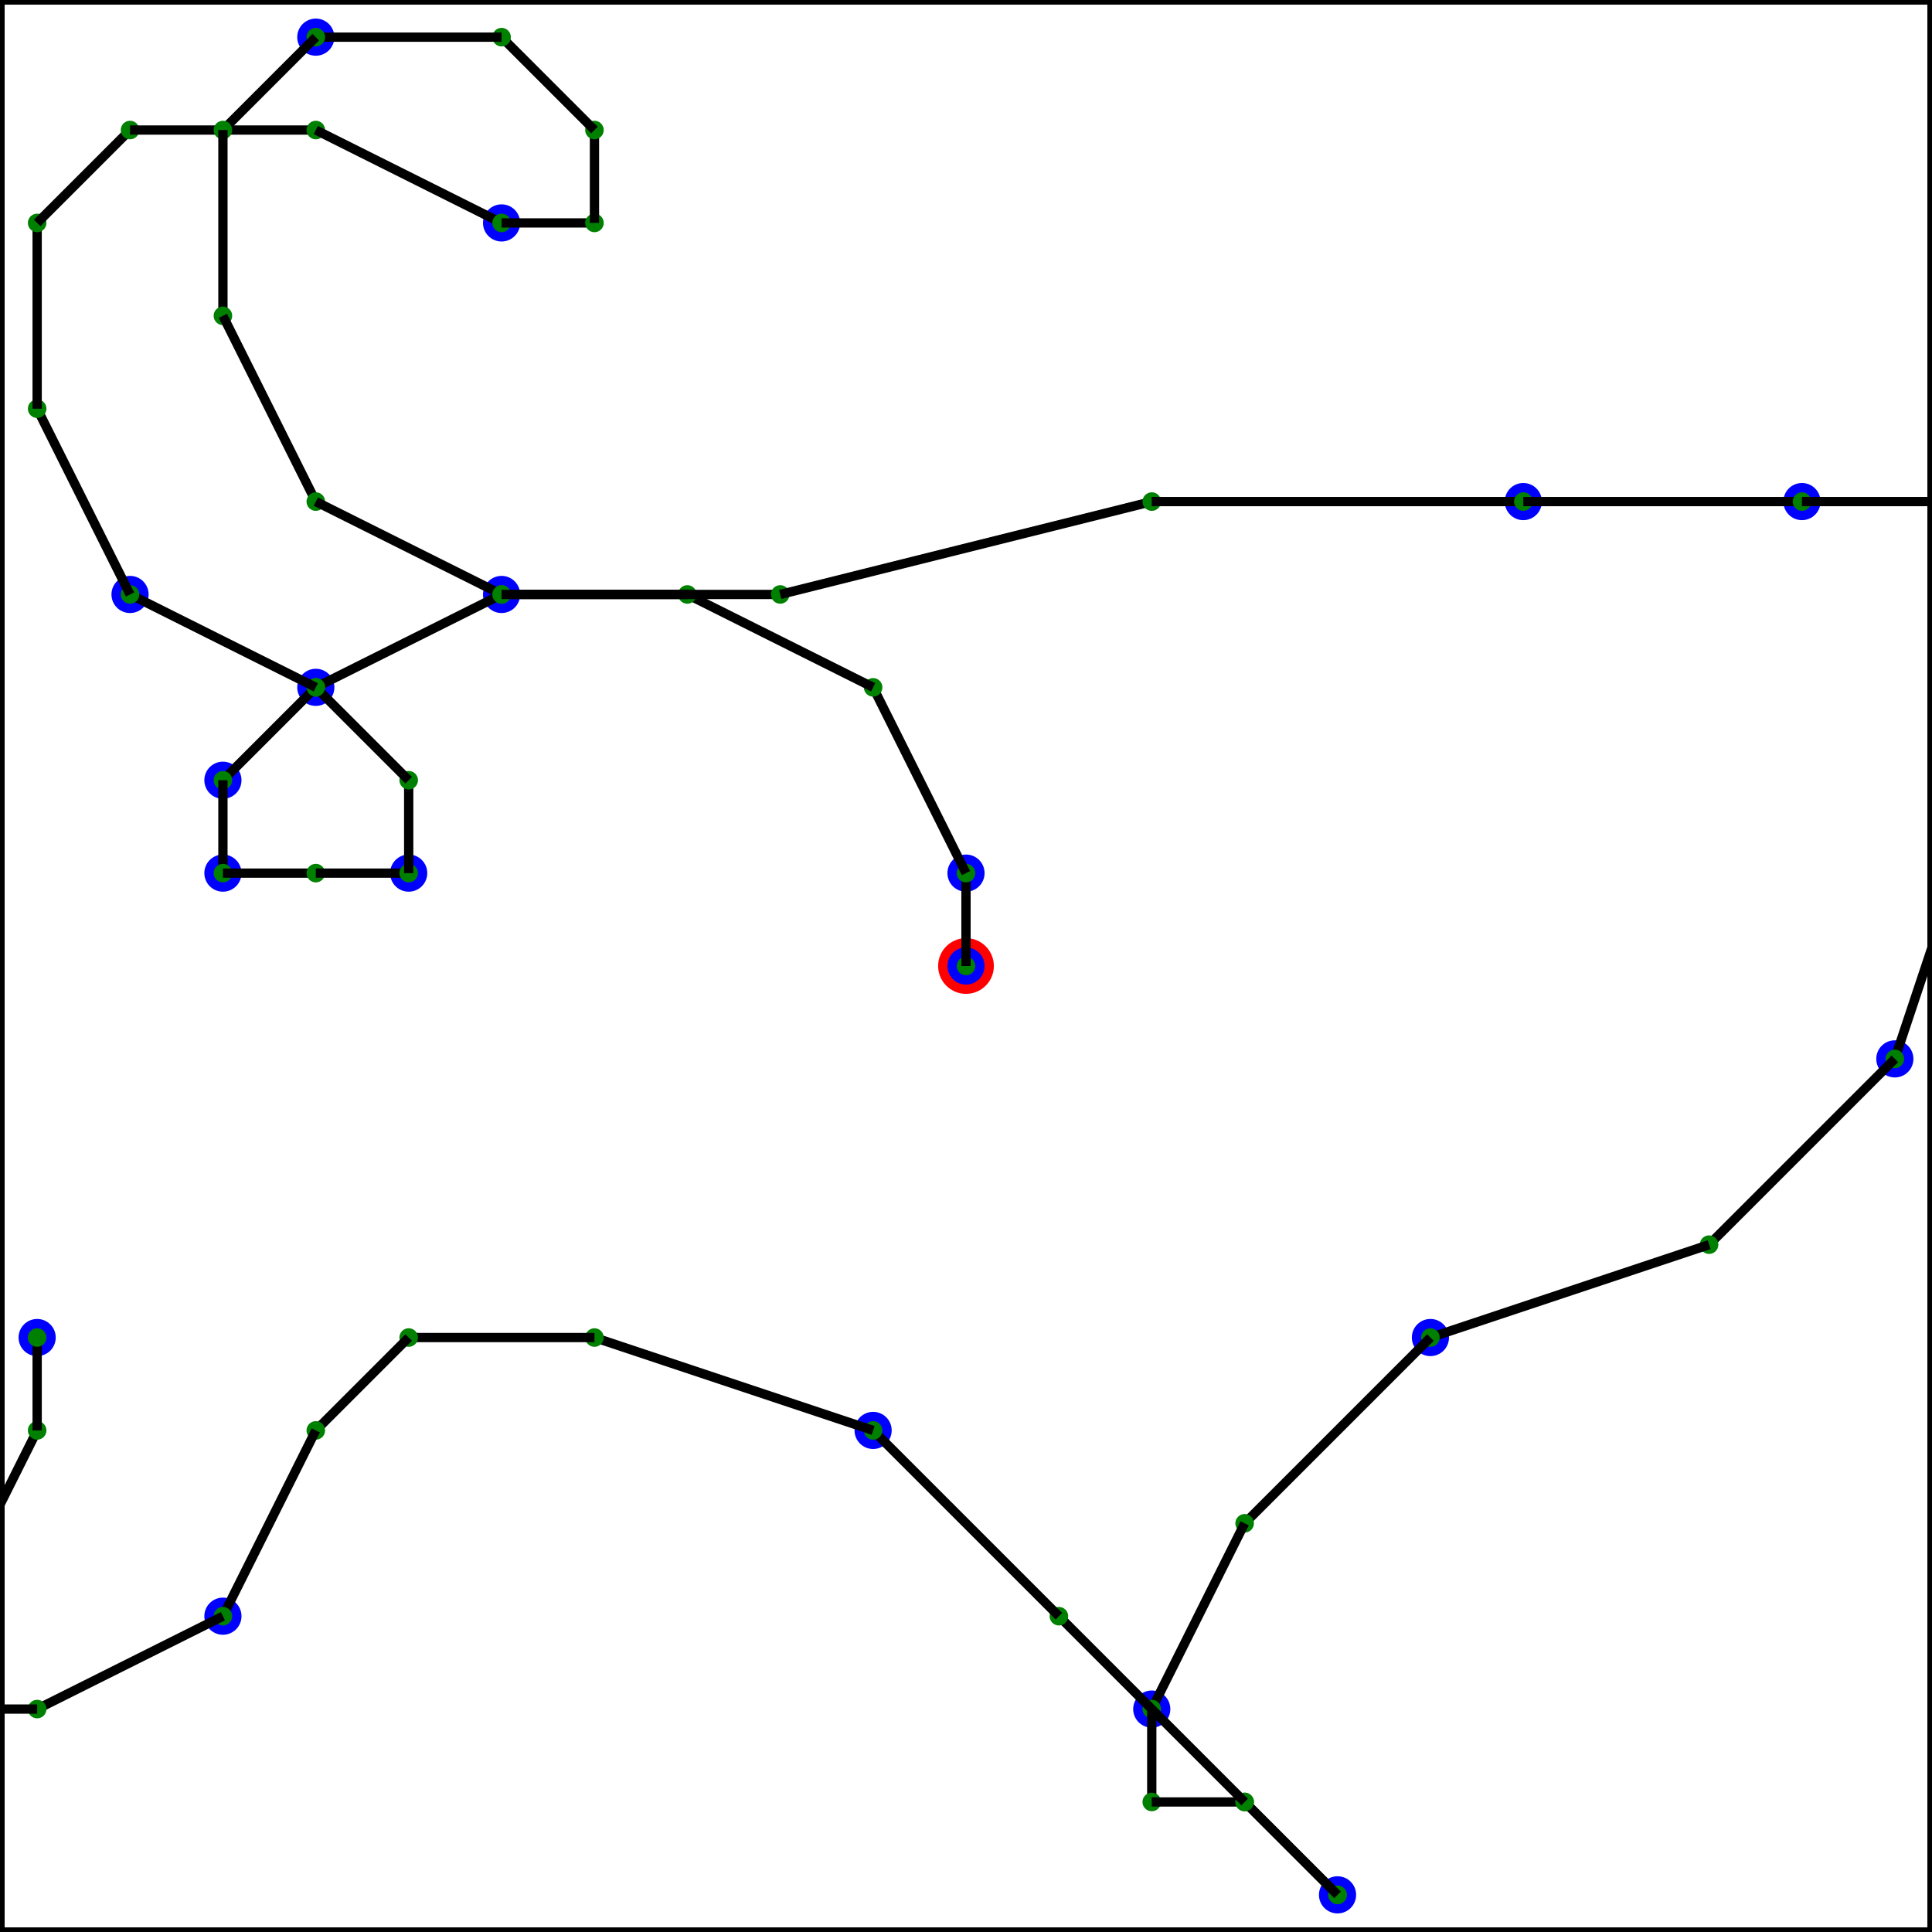
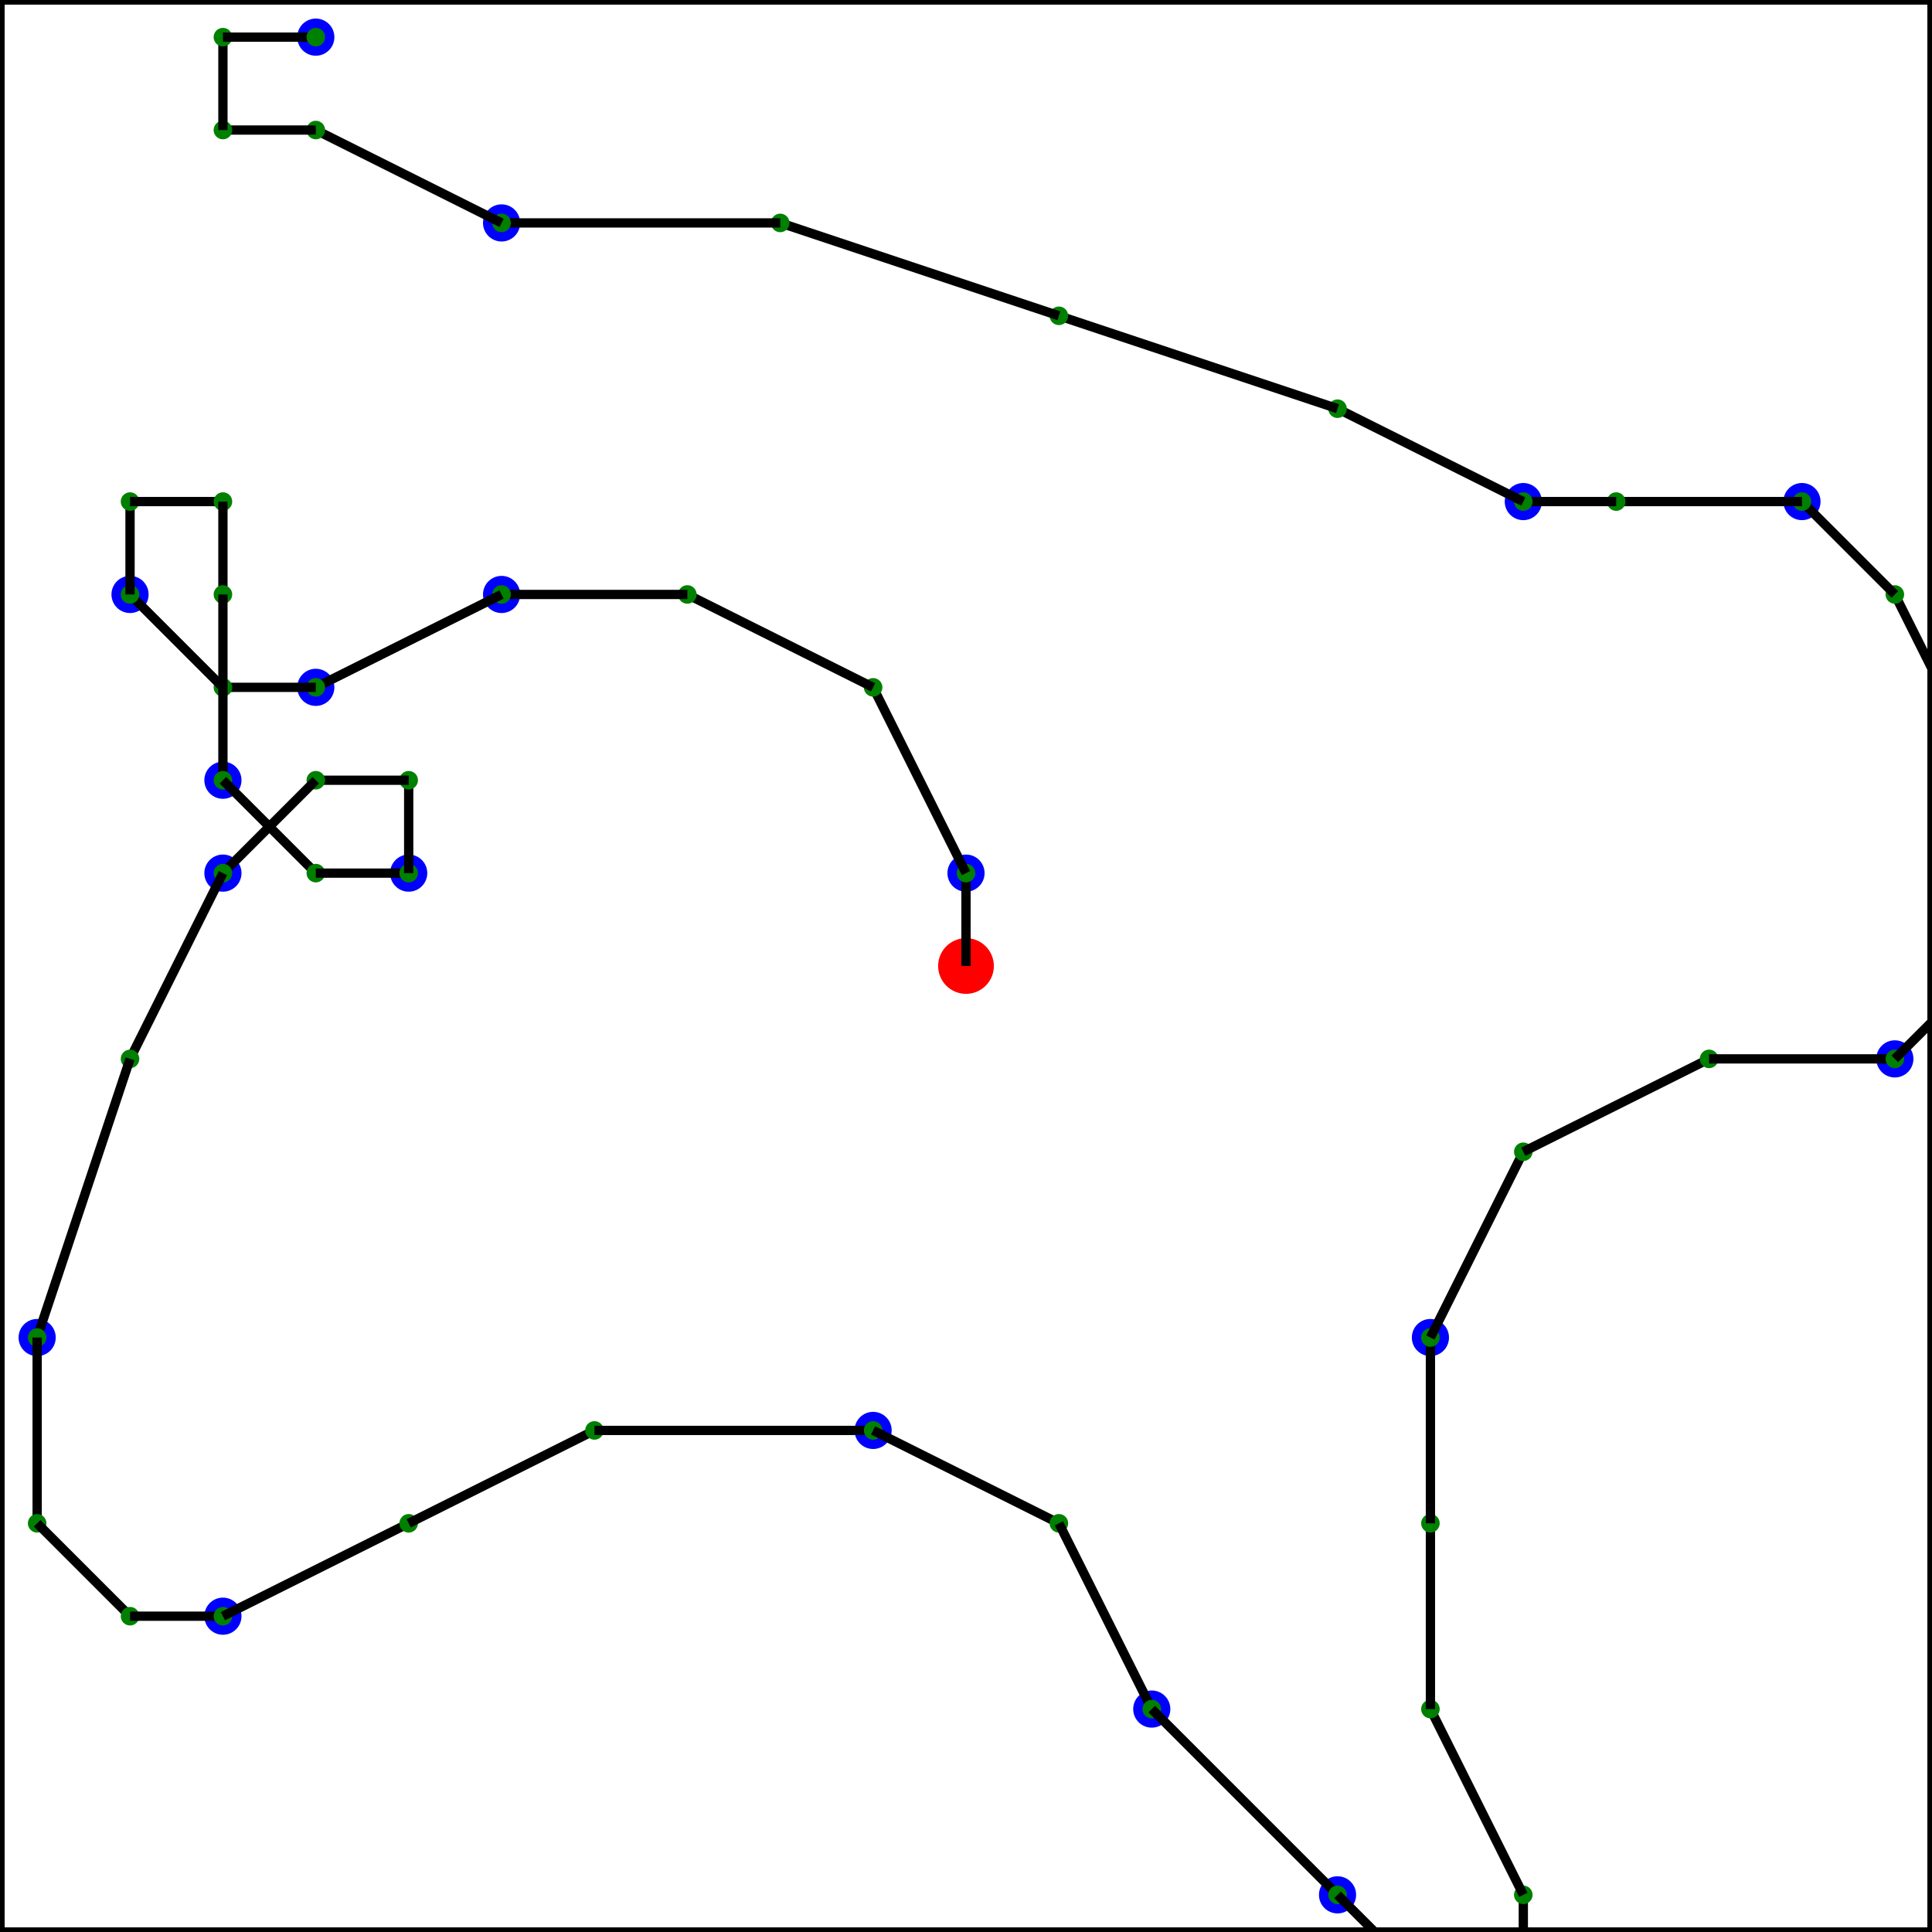
<svg xmlns="http://www.w3.org/2000/svg" version="1.1" viewBox="-10.4, -10.4, 20.8, 20.8">
  <rect x="-10.4" y="-10.4" width="100%" height="100%" style="fill:white; stroke-width:0.1; stroke: black" />
  <circle cx="0" cy="0" r="0.3" fill="red" stroke="none" stroke-width="0.2" />
  <circle cx="-8" cy="7" r="0.2" fill="blue" stroke="none" stroke-width="0.2" />
  <circle cx="-10" cy="4" r="0.2" fill="blue" stroke="none" stroke-width="0.2" />
  <circle cx="-6" cy="-1" r="0.2" fill="blue" stroke="none" stroke-width="0.2" />
  <circle cx="-5" cy="-8" r="0.2" fill="blue" stroke="none" stroke-width="0.2" />
  <circle cx="4" cy="10" r="0.2" fill="blue" stroke="none" stroke-width="0.2" />
  <circle cx="0" cy="-1" r="0.2" fill="blue" stroke="none" stroke-width="0.2" />
  <circle cx="-8" cy="-1" r="0.2" fill="blue" stroke="none" stroke-width="0.2" />
  <circle cx="-7" cy="-10" r="0.2" fill="blue" stroke="none" stroke-width="0.2" />
  <circle cx="2" cy="8" r="0.2" fill="blue" stroke="none" stroke-width="0.2" />
  <circle cx="10" cy="1" r="0.2" fill="blue" stroke="none" stroke-width="0.2" />
  <circle cx="5" cy="4" r="0.2" fill="blue" stroke="none" stroke-width="0.2" />
  <circle cx="-8" cy="-2" r="0.2" fill="blue" stroke="none" stroke-width="0.2" />
  <circle cx="-1" cy="5" r="0.2" fill="blue" stroke="none" stroke-width="0.2" />
  <circle cx="6" cy="-5" r="0.2" fill="blue" stroke="none" stroke-width="0.2" />
  <circle cx="-7" cy="-3" r="0.2" fill="blue" stroke="none" stroke-width="0.2" />
  <circle cx="-5" cy="-4" r="0.2" fill="blue" stroke="none" stroke-width="0.2" />
  <circle cx="9" cy="-5" r="0.2" fill="blue" stroke="none" stroke-width="0.2" />
-   <circle cx="0" cy="0" r="0.2" fill="blue" stroke="none" stroke-width="0.2" />
  <circle cx="-9" cy="-4" r="0.2" fill="blue" stroke="none" stroke-width="0.2" />
-   <line x1="0" y1="0" x2="0" y2="0" stroke="black" stroke-width="0.1" />
-   <circle cx="0" cy="0" r="0.1" fill="green" stroke="none" stroke-width="0.2" />
  <line x1="0" y1="0" x2="0" y2="-1" stroke="black" stroke-width="0.1" />
  <circle cx="0" cy="-1" r="0.1" fill="green" stroke="none" stroke-width="0.2" />
  <line x1="0" y1="-1" x2="-1" y2="-3" stroke="black" stroke-width="0.1" />
  <circle cx="-1" cy="-3" r="0.1" fill="green" stroke="none" stroke-width="0.2" />
  <line x1="-1" y1="-3" x2="-3" y2="-4" stroke="black" stroke-width="0.1" />
  <circle cx="-3" cy="-4" r="0.1" fill="green" stroke="none" stroke-width="0.2" />
  <line x1="-3" y1="-4" x2="-5" y2="-4" stroke="black" stroke-width="0.1" />
  <circle cx="-5" cy="-4" r="0.1" fill="green" stroke="none" stroke-width="0.2" />
  <line x1="-5" y1="-4" x2="-7" y2="-3" stroke="black" stroke-width="0.1" />
  <circle cx="-7" cy="-3" r="0.1" fill="green" stroke="none" stroke-width="0.2" />
-   <line x1="-7" y1="-3" x2="-8" y2="-2" stroke="black" stroke-width="0.1" />
+   <line x1="-7" y1="-3" x2="-8" y2="-3" stroke="black" stroke-width="0.1" />
+   <circle cx="-8" cy="-3" r="0.1" fill="green" stroke="none" stroke-width="0.2" />
+   <line x1="-8" y1="-3" x2="-9" y2="-4" stroke="black" stroke-width="0.1" />
+   <circle cx="-9" cy="-4" r="0.1" fill="green" stroke="none" stroke-width="0.2" />
+   <line x1="-9" y1="-4" x2="-9" y2="-5" stroke="black" stroke-width="0.1" />
+   <circle cx="-9" cy="-5" r="0.1" fill="green" stroke="none" stroke-width="0.2" />
+   <line x1="-9" y1="-5" x2="-8" y2="-5" stroke="black" stroke-width="0.1" />
+   <circle cx="-8" cy="-5" r="0.1" fill="green" stroke="none" stroke-width="0.2" />
+   <line x1="-8" y1="-5" x2="-8" y2="-4" stroke="black" stroke-width="0.1" />
+   <circle cx="-8" cy="-4" r="0.1" fill="green" stroke="none" stroke-width="0.2" />
+   <line x1="-8" y1="-4" x2="-8" y2="-2" stroke="black" stroke-width="0.1" />
  <circle cx="-8" cy="-2" r="0.1" fill="green" stroke="none" stroke-width="0.2" />
-   <line x1="-8" y1="-2" x2="-8" y2="-1" stroke="black" stroke-width="0.1" />
-   <circle cx="-8" cy="-1" r="0.1" fill="green" stroke="none" stroke-width="0.2" />
-   <line x1="-8" y1="-1" x2="-7" y2="-1" stroke="black" stroke-width="0.1" />
+   <line x1="-8" y1="-2" x2="-7" y2="-1" stroke="black" stroke-width="0.1" />
  <circle cx="-7" cy="-1" r="0.1" fill="green" stroke="none" stroke-width="0.2" />
  <line x1="-7" y1="-1" x2="-6" y2="-1" stroke="black" stroke-width="0.1" />
  <circle cx="-6" cy="-1" r="0.1" fill="green" stroke="none" stroke-width="0.2" />
  <line x1="-6" y1="-1" x2="-6" y2="-2" stroke="black" stroke-width="0.1" />
  <circle cx="-6" cy="-2" r="0.1" fill="green" stroke="none" stroke-width="0.2" />
-   <line x1="-6" y1="-2" x2="-7" y2="-3" stroke="black" stroke-width="0.1" />
-   <circle cx="-7" cy="-3" r="0.1" fill="green" stroke="none" stroke-width="0.2" />
-   <line x1="-7" y1="-3" x2="-9" y2="-4" stroke="black" stroke-width="0.1" />
-   <circle cx="-9" cy="-4" r="0.1" fill="green" stroke="none" stroke-width="0.2" />
-   <line x1="-9" y1="-4" x2="-10" y2="-6" stroke="black" stroke-width="0.1" />
-   <circle cx="-10" cy="-6" r="0.1" fill="green" stroke="none" stroke-width="0.2" />
-   <line x1="-10" y1="-6" x2="-10" y2="-8" stroke="black" stroke-width="0.1" />
-   <circle cx="-10" cy="-8" r="0.1" fill="green" stroke="none" stroke-width="0.2" />
-   <line x1="-10" y1="-8" x2="-9" y2="-9" stroke="black" stroke-width="0.1" />
-   <circle cx="-9" cy="-9" r="0.1" fill="green" stroke="none" stroke-width="0.2" />
-   <line x1="-9" y1="-9" x2="-7" y2="-9" stroke="black" stroke-width="0.1" />
+   <line x1="-6" y1="-2" x2="-7" y2="-2" stroke="black" stroke-width="0.1" />
+   <circle cx="-7" cy="-2" r="0.1" fill="green" stroke="none" stroke-width="0.2" />
+   <line x1="-7" y1="-2" x2="-8" y2="-1" stroke="black" stroke-width="0.1" />
+   <circle cx="-8" cy="-1" r="0.1" fill="green" stroke="none" stroke-width="0.2" />
+   <line x1="-8" y1="-1" x2="-9" y2="1" stroke="black" stroke-width="0.1" />
+   <circle cx="-9" cy="1" r="0.1" fill="green" stroke="none" stroke-width="0.2" />
+   <line x1="-9" y1="1" x2="-10" y2="4" stroke="black" stroke-width="0.1" />
+   <circle cx="-10" cy="4" r="0.1" fill="green" stroke="none" stroke-width="0.2" />
+   <line x1="-10" y1="4" x2="-10" y2="6" stroke="black" stroke-width="0.1" />
+   <circle cx="-10" cy="6" r="0.1" fill="green" stroke="none" stroke-width="0.2" />
+   <line x1="-10" y1="6" x2="-9" y2="7" stroke="black" stroke-width="0.1" />
+   <circle cx="-9" cy="7" r="0.1" fill="green" stroke="none" stroke-width="0.2" />
+   <line x1="-9" y1="7" x2="-8" y2="7" stroke="black" stroke-width="0.1" />
+   <circle cx="-8" cy="7" r="0.1" fill="green" stroke="none" stroke-width="0.2" />
+   <line x1="-8" y1="7" x2="-6" y2="6" stroke="black" stroke-width="0.1" />
+   <circle cx="-6" cy="6" r="0.1" fill="green" stroke="none" stroke-width="0.2" />
+   <line x1="-6" y1="6" x2="-4" y2="5" stroke="black" stroke-width="0.1" />
+   <circle cx="-4" cy="5" r="0.1" fill="green" stroke="none" stroke-width="0.2" />
+   <line x1="-4" y1="5" x2="-1" y2="5" stroke="black" stroke-width="0.1" />
+   <circle cx="-1" cy="5" r="0.1" fill="green" stroke="none" stroke-width="0.2" />
+   <line x1="-1" y1="5" x2="1" y2="6" stroke="black" stroke-width="0.1" />
+   <circle cx="1" cy="6" r="0.1" fill="green" stroke="none" stroke-width="0.2" />
+   <line x1="1" y1="6" x2="2" y2="8" stroke="black" stroke-width="0.1" />
+   <circle cx="2" cy="8" r="0.1" fill="green" stroke="none" stroke-width="0.2" />
+   <line x1="2" y1="8" x2="4" y2="10" stroke="black" stroke-width="0.1" />
+   <circle cx="4" cy="10" r="0.1" fill="green" stroke="none" stroke-width="0.2" />
+   <line x1="4" y1="10" x2="5" y2="11" stroke="black" stroke-width="0.1" />
+   <circle cx="5" cy="11" r="0.1" fill="green" stroke="none" stroke-width="0.2" />
+   <line x1="5" y1="11" x2="6" y2="11" stroke="black" stroke-width="0.1" />
+   <circle cx="6" cy="11" r="0.1" fill="green" stroke="none" stroke-width="0.2" />
+   <line x1="6" y1="11" x2="6" y2="10" stroke="black" stroke-width="0.1" />
+   <circle cx="6" cy="10" r="0.1" fill="green" stroke="none" stroke-width="0.2" />
+   <line x1="6" y1="10" x2="5" y2="8" stroke="black" stroke-width="0.1" />
+   <circle cx="5" cy="8" r="0.1" fill="green" stroke="none" stroke-width="0.2" />
+   <line x1="5" y1="8" x2="5" y2="6" stroke="black" stroke-width="0.1" />
+   <circle cx="5" cy="6" r="0.1" fill="green" stroke="none" stroke-width="0.2" />
+   <line x1="5" y1="6" x2="5" y2="4" stroke="black" stroke-width="0.1" />
+   <circle cx="5" cy="4" r="0.1" fill="green" stroke="none" stroke-width="0.2" />
+   <line x1="5" y1="4" x2="6" y2="2" stroke="black" stroke-width="0.1" />
+   <circle cx="6" cy="2" r="0.1" fill="green" stroke="none" stroke-width="0.2" />
+   <line x1="6" y1="2" x2="8" y2="1" stroke="black" stroke-width="0.1" />
+   <circle cx="8" cy="1" r="0.1" fill="green" stroke="none" stroke-width="0.2" />
+   <line x1="8" y1="1" x2="10" y2="1" stroke="black" stroke-width="0.1" />
+   <circle cx="10" cy="1" r="0.1" fill="green" stroke="none" stroke-width="0.2" />
+   <line x1="10" y1="1" x2="11" y2="0" stroke="black" stroke-width="0.1" />
+   <circle cx="11" cy="0" r="0.1" fill="green" stroke="none" stroke-width="0.2" />
+   <line x1="11" y1="0" x2="11" y2="-2" stroke="black" stroke-width="0.1" />
+   <circle cx="11" cy="-2" r="0.1" fill="green" stroke="none" stroke-width="0.2" />
+   <line x1="11" y1="-2" x2="10" y2="-4" stroke="black" stroke-width="0.1" />
+   <circle cx="10" cy="-4" r="0.1" fill="green" stroke="none" stroke-width="0.2" />
+   <line x1="10" y1="-4" x2="9" y2="-5" stroke="black" stroke-width="0.1" />
+   <circle cx="9" cy="-5" r="0.1" fill="green" stroke="none" stroke-width="0.2" />
+   <line x1="9" y1="-5" x2="7" y2="-5" stroke="black" stroke-width="0.1" />
+   <circle cx="7" cy="-5" r="0.1" fill="green" stroke="none" stroke-width="0.2" />
+   <line x1="7" y1="-5" x2="6" y2="-5" stroke="black" stroke-width="0.1" />
+   <circle cx="6" cy="-5" r="0.1" fill="green" stroke="none" stroke-width="0.2" />
+   <line x1="6" y1="-5" x2="4" y2="-6" stroke="black" stroke-width="0.1" />
+   <circle cx="4" cy="-6" r="0.1" fill="green" stroke="none" stroke-width="0.2" />
+   <line x1="4" y1="-6" x2="1" y2="-7" stroke="black" stroke-width="0.1" />
+   <circle cx="1" cy="-7" r="0.1" fill="green" stroke="none" stroke-width="0.2" />
+   <line x1="1" y1="-7" x2="-2" y2="-8" stroke="black" stroke-width="0.1" />
+   <circle cx="-2" cy="-8" r="0.1" fill="green" stroke="none" stroke-width="0.2" />
+   <line x1="-2" y1="-8" x2="-5" y2="-8" stroke="black" stroke-width="0.1" />
+   <circle cx="-5" cy="-8" r="0.1" fill="green" stroke="none" stroke-width="0.2" />
+   <line x1="-5" y1="-8" x2="-7" y2="-9" stroke="black" stroke-width="0.1" />
  <circle cx="-7" cy="-9" r="0.1" fill="green" stroke="none" stroke-width="0.2" />
-   <line x1="-7" y1="-9" x2="-5" y2="-8" stroke="black" stroke-width="0.1" />
-   <circle cx="-5" cy="-8" r="0.1" fill="green" stroke="none" stroke-width="0.2" />
-   <line x1="-5" y1="-8" x2="-4" y2="-8" stroke="black" stroke-width="0.1" />
-   <circle cx="-4" cy="-8" r="0.1" fill="green" stroke="none" stroke-width="0.2" />
-   <line x1="-4" y1="-8" x2="-4" y2="-9" stroke="black" stroke-width="0.1" />
-   <circle cx="-4" cy="-9" r="0.1" fill="green" stroke="none" stroke-width="0.2" />
-   <line x1="-4" y1="-9" x2="-5" y2="-10" stroke="black" stroke-width="0.1" />
-   <circle cx="-5" cy="-10" r="0.1" fill="green" stroke="none" stroke-width="0.2" />
-   <line x1="-5" y1="-10" x2="-7" y2="-10" stroke="black" stroke-width="0.1" />
+   <line x1="-7" y1="-9" x2="-8" y2="-9" stroke="black" stroke-width="0.1" />
+   <circle cx="-8" cy="-9" r="0.1" fill="green" stroke="none" stroke-width="0.2" />
+   <line x1="-8" y1="-9" x2="-8" y2="-10" stroke="black" stroke-width="0.1" />
+   <circle cx="-8" cy="-10" r="0.1" fill="green" stroke="none" stroke-width="0.2" />
+   <line x1="-8" y1="-10" x2="-7" y2="-10" stroke="black" stroke-width="0.1" />
  <circle cx="-7" cy="-10" r="0.1" fill="green" stroke="none" stroke-width="0.2" />
-   <line x1="-7" y1="-10" x2="-8" y2="-9" stroke="black" stroke-width="0.1" />
-   <circle cx="-8" cy="-9" r="0.1" fill="green" stroke="none" stroke-width="0.2" />
-   <line x1="-8" y1="-9" x2="-8" y2="-7" stroke="black" stroke-width="0.1" />
-   <circle cx="-8" cy="-7" r="0.1" fill="green" stroke="none" stroke-width="0.2" />
-   <line x1="-8" y1="-7" x2="-7" y2="-5" stroke="black" stroke-width="0.1" />
-   <circle cx="-7" cy="-5" r="0.1" fill="green" stroke="none" stroke-width="0.2" />
-   <line x1="-7" y1="-5" x2="-5" y2="-4" stroke="black" stroke-width="0.1" />
-   <circle cx="-5" cy="-4" r="0.1" fill="green" stroke="none" stroke-width="0.2" />
-   <line x1="-5" y1="-4" x2="-2" y2="-4" stroke="black" stroke-width="0.1" />
-   <circle cx="-2" cy="-4" r="0.1" fill="green" stroke="none" stroke-width="0.2" />
-   <line x1="-2" y1="-4" x2="2" y2="-5" stroke="black" stroke-width="0.1" />
-   <circle cx="2" cy="-5" r="0.1" fill="green" stroke="none" stroke-width="0.2" />
-   <line x1="2" y1="-5" x2="6" y2="-5" stroke="black" stroke-width="0.1" />
-   <circle cx="6" cy="-5" r="0.1" fill="green" stroke="none" stroke-width="0.2" />
-   <line x1="6" y1="-5" x2="9" y2="-5" stroke="black" stroke-width="0.1" />
-   <circle cx="9" cy="-5" r="0.1" fill="green" stroke="none" stroke-width="0.2" />
-   <line x1="9" y1="-5" x2="11" y2="-5" stroke="black" stroke-width="0.1" />
-   <circle cx="11" cy="-5" r="0.1" fill="green" stroke="none" stroke-width="0.2" />
-   <line x1="11" y1="-5" x2="12" y2="-5" stroke="black" stroke-width="0.1" />
-   <circle cx="12" cy="-5" r="0.1" fill="green" stroke="none" stroke-width="0.2" />
-   <line x1="12" y1="-5" x2="12" y2="-4" stroke="black" stroke-width="0.1" />
-   <circle cx="12" cy="-4" r="0.1" fill="green" stroke="none" stroke-width="0.2" />
-   <line x1="12" y1="-4" x2="11" y2="-2" stroke="black" stroke-width="0.1" />
-   <circle cx="11" cy="-2" r="0.1" fill="green" stroke="none" stroke-width="0.2" />
-   <line x1="11" y1="-2" x2="10" y2="1" stroke="black" stroke-width="0.1" />
-   <circle cx="10" cy="1" r="0.1" fill="green" stroke="none" stroke-width="0.2" />
-   <line x1="10" y1="1" x2="8" y2="3" stroke="black" stroke-width="0.1" />
-   <circle cx="8" cy="3" r="0.1" fill="green" stroke="none" stroke-width="0.2" />
-   <line x1="8" y1="3" x2="5" y2="4" stroke="black" stroke-width="0.1" />
-   <circle cx="5" cy="4" r="0.1" fill="green" stroke="none" stroke-width="0.2" />
-   <line x1="5" y1="4" x2="3" y2="6" stroke="black" stroke-width="0.1" />
-   <circle cx="3" cy="6" r="0.1" fill="green" stroke="none" stroke-width="0.2" />
-   <line x1="3" y1="6" x2="2" y2="8" stroke="black" stroke-width="0.1" />
-   <circle cx="2" cy="8" r="0.1" fill="green" stroke="none" stroke-width="0.2" />
-   <line x1="2" y1="8" x2="2" y2="9" stroke="black" stroke-width="0.1" />
-   <circle cx="2" cy="9" r="0.1" fill="green" stroke="none" stroke-width="0.2" />
-   <line x1="2" y1="9" x2="3" y2="9" stroke="black" stroke-width="0.1" />
-   <circle cx="3" cy="9" r="0.1" fill="green" stroke="none" stroke-width="0.2" />
-   <line x1="3" y1="9" x2="4" y2="10" stroke="black" stroke-width="0.1" />
-   <circle cx="4" cy="10" r="0.1" fill="green" stroke="none" stroke-width="0.2" />
-   <line x1="4" y1="10" x2="4" y2="10" stroke="black" stroke-width="0.1" />
-   <circle cx="4" cy="10" r="0.1" fill="green" stroke="none" stroke-width="0.2" />
-   <line x1="4" y1="10" x2="3" y2="9" stroke="black" stroke-width="0.1" />
-   <circle cx="3" cy="9" r="0.1" fill="green" stroke="none" stroke-width="0.2" />
-   <line x1="3" y1="9" x2="1" y2="7" stroke="black" stroke-width="0.1" />
-   <circle cx="1" cy="7" r="0.1" fill="green" stroke="none" stroke-width="0.2" />
-   <line x1="1" y1="7" x2="-1" y2="5" stroke="black" stroke-width="0.1" />
-   <circle cx="-1" cy="5" r="0.1" fill="green" stroke="none" stroke-width="0.2" />
-   <line x1="-1" y1="5" x2="-4" y2="4" stroke="black" stroke-width="0.1" />
-   <circle cx="-4" cy="4" r="0.1" fill="green" stroke="none" stroke-width="0.2" />
-   <line x1="-4" y1="4" x2="-6" y2="4" stroke="black" stroke-width="0.1" />
-   <circle cx="-6" cy="4" r="0.1" fill="green" stroke="none" stroke-width="0.2" />
-   <line x1="-6" y1="4" x2="-7" y2="5" stroke="black" stroke-width="0.1" />
-   <circle cx="-7" cy="5" r="0.1" fill="green" stroke="none" stroke-width="0.2" />
-   <line x1="-7" y1="5" x2="-8" y2="7" stroke="black" stroke-width="0.1" />
-   <circle cx="-8" cy="7" r="0.1" fill="green" stroke="none" stroke-width="0.2" />
-   <line x1="-8" y1="7" x2="-10" y2="8" stroke="black" stroke-width="0.1" />
-   <circle cx="-10" cy="8" r="0.1" fill="green" stroke="none" stroke-width="0.2" />
-   <line x1="-10" y1="8" x2="-11" y2="8" stroke="black" stroke-width="0.1" />
-   <circle cx="-11" cy="8" r="0.1" fill="green" stroke="none" stroke-width="0.2" />
-   <line x1="-11" y1="8" x2="-11" y2="7" stroke="black" stroke-width="0.1" />
-   <circle cx="-11" cy="7" r="0.1" fill="green" stroke="none" stroke-width="0.2" />
-   <line x1="-11" y1="7" x2="-10" y2="5" stroke="black" stroke-width="0.1" />
-   <circle cx="-10" cy="5" r="0.1" fill="green" stroke="none" stroke-width="0.2" />
-   <line x1="-10" y1="5" x2="-10" y2="4" stroke="black" stroke-width="0.1" />
-   <circle cx="-10" cy="4" r="0.1" fill="green" stroke="none" stroke-width="0.2" />
</svg>
